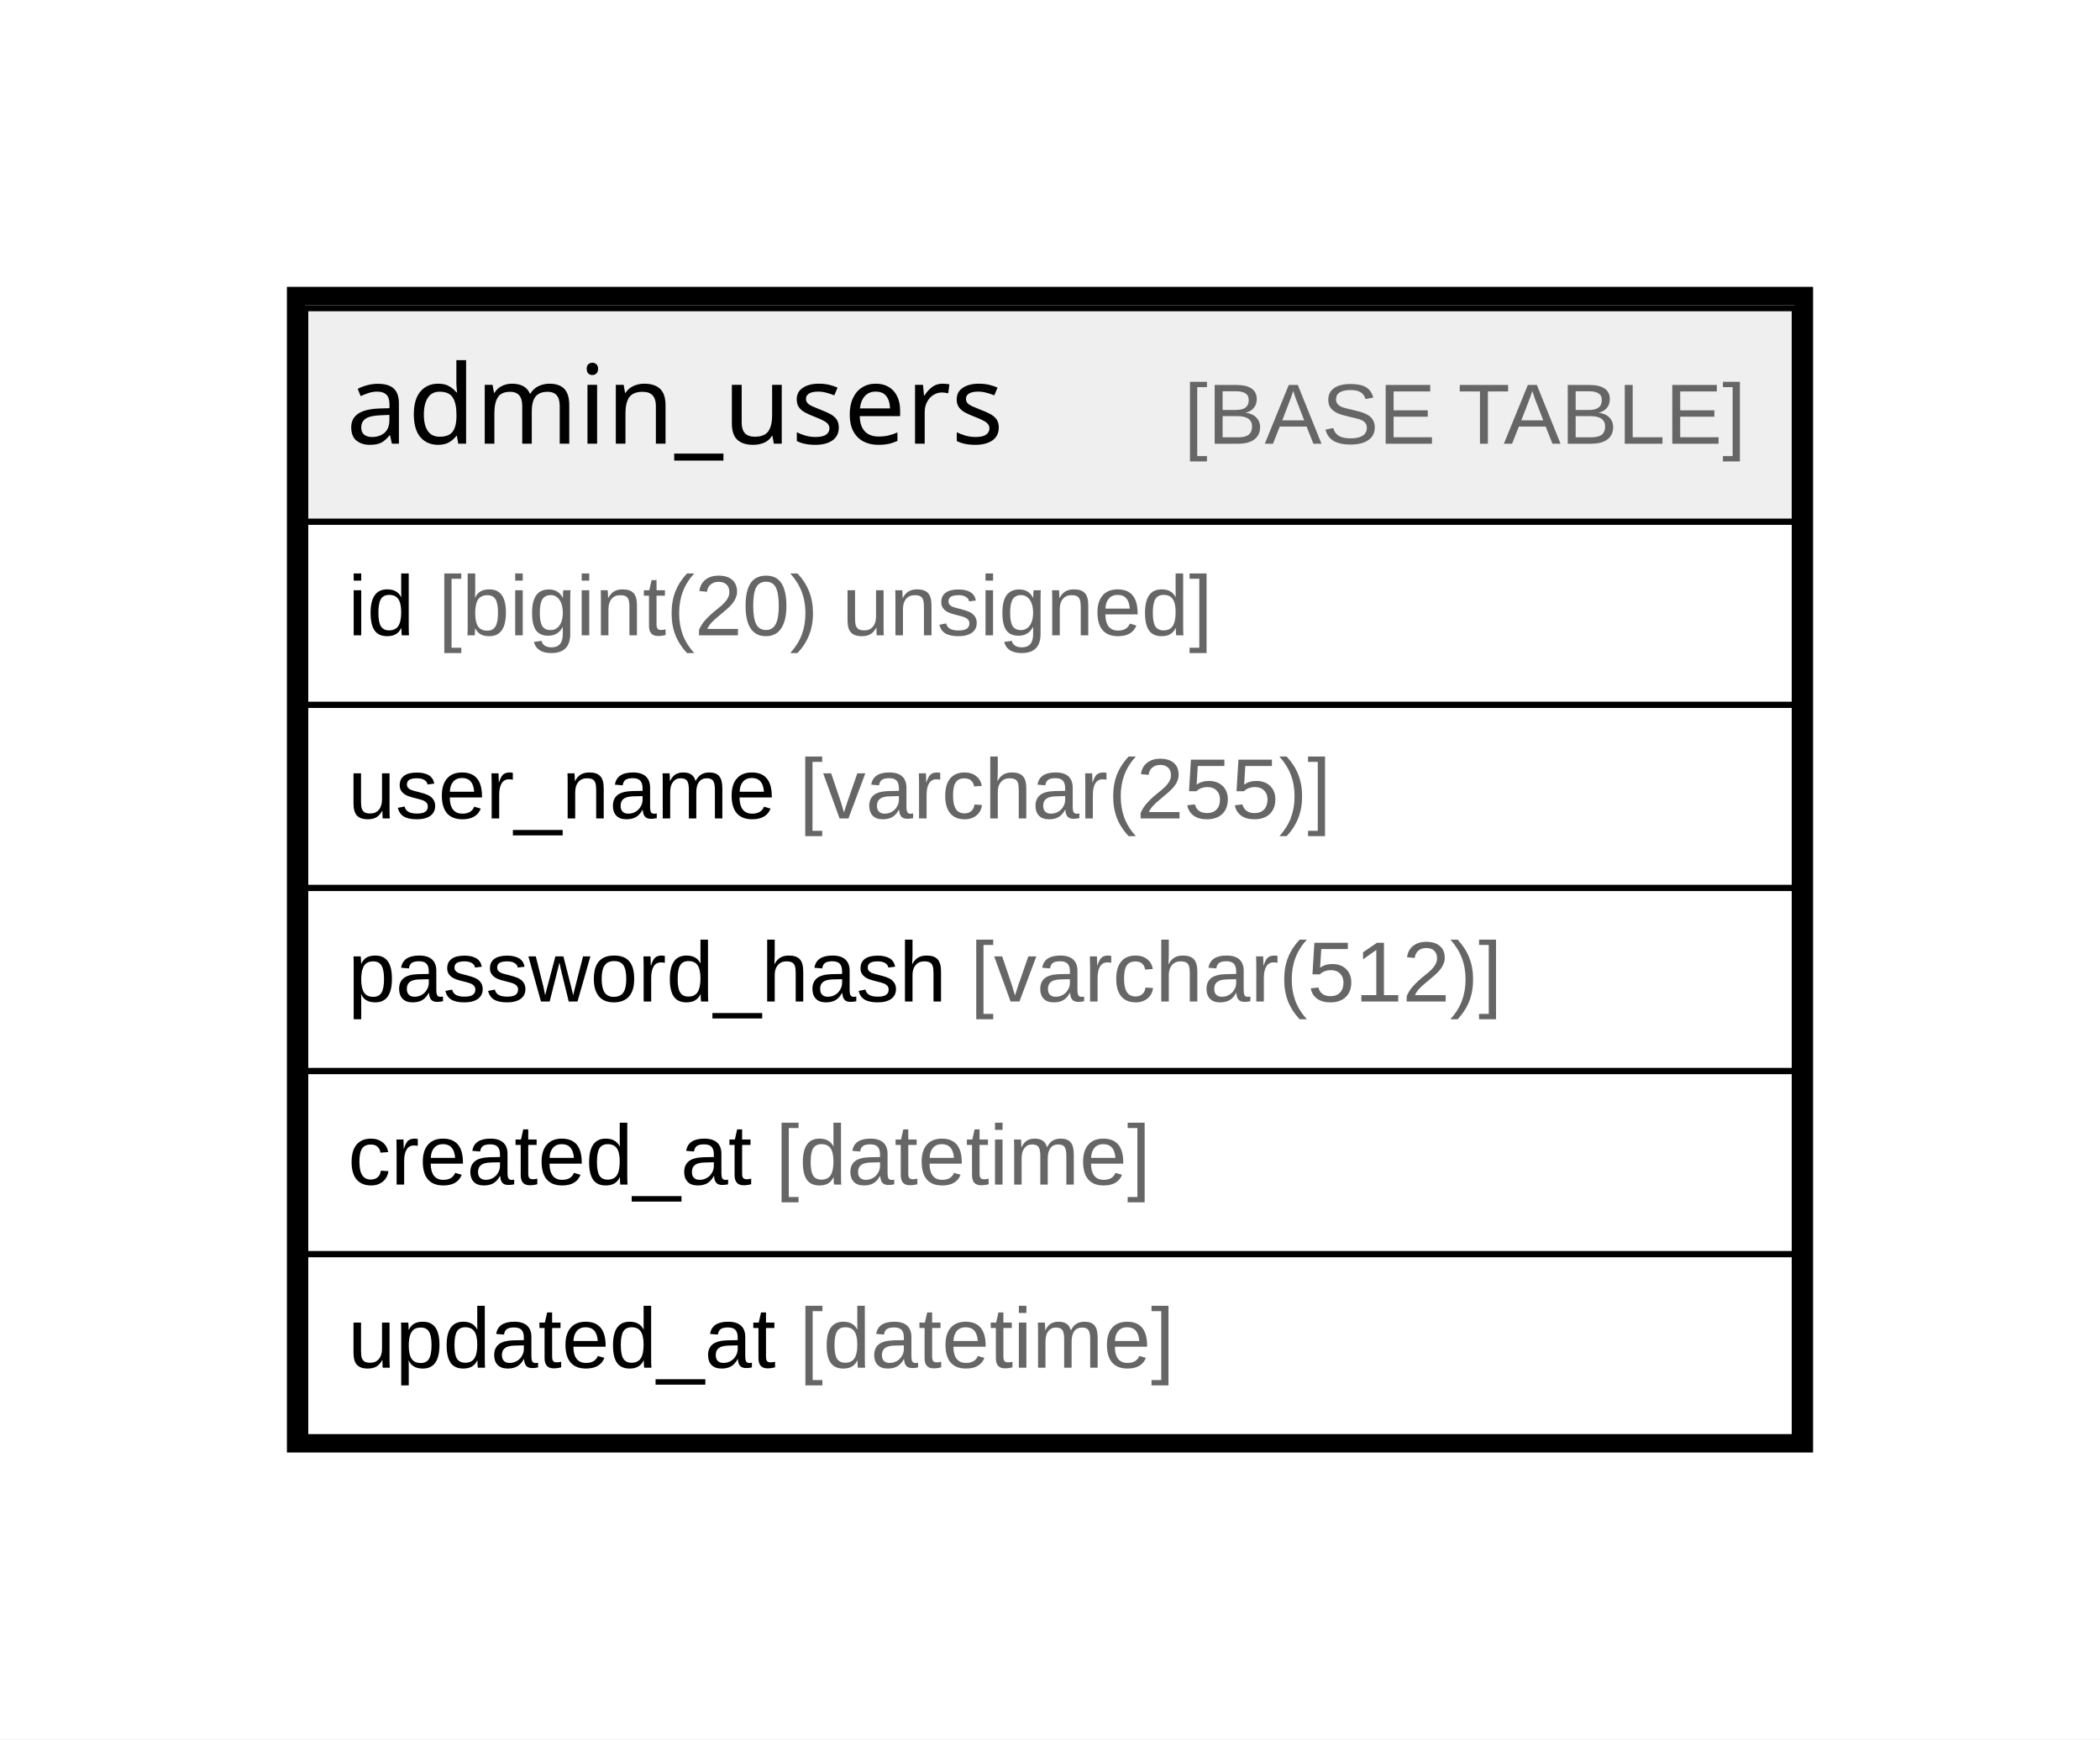
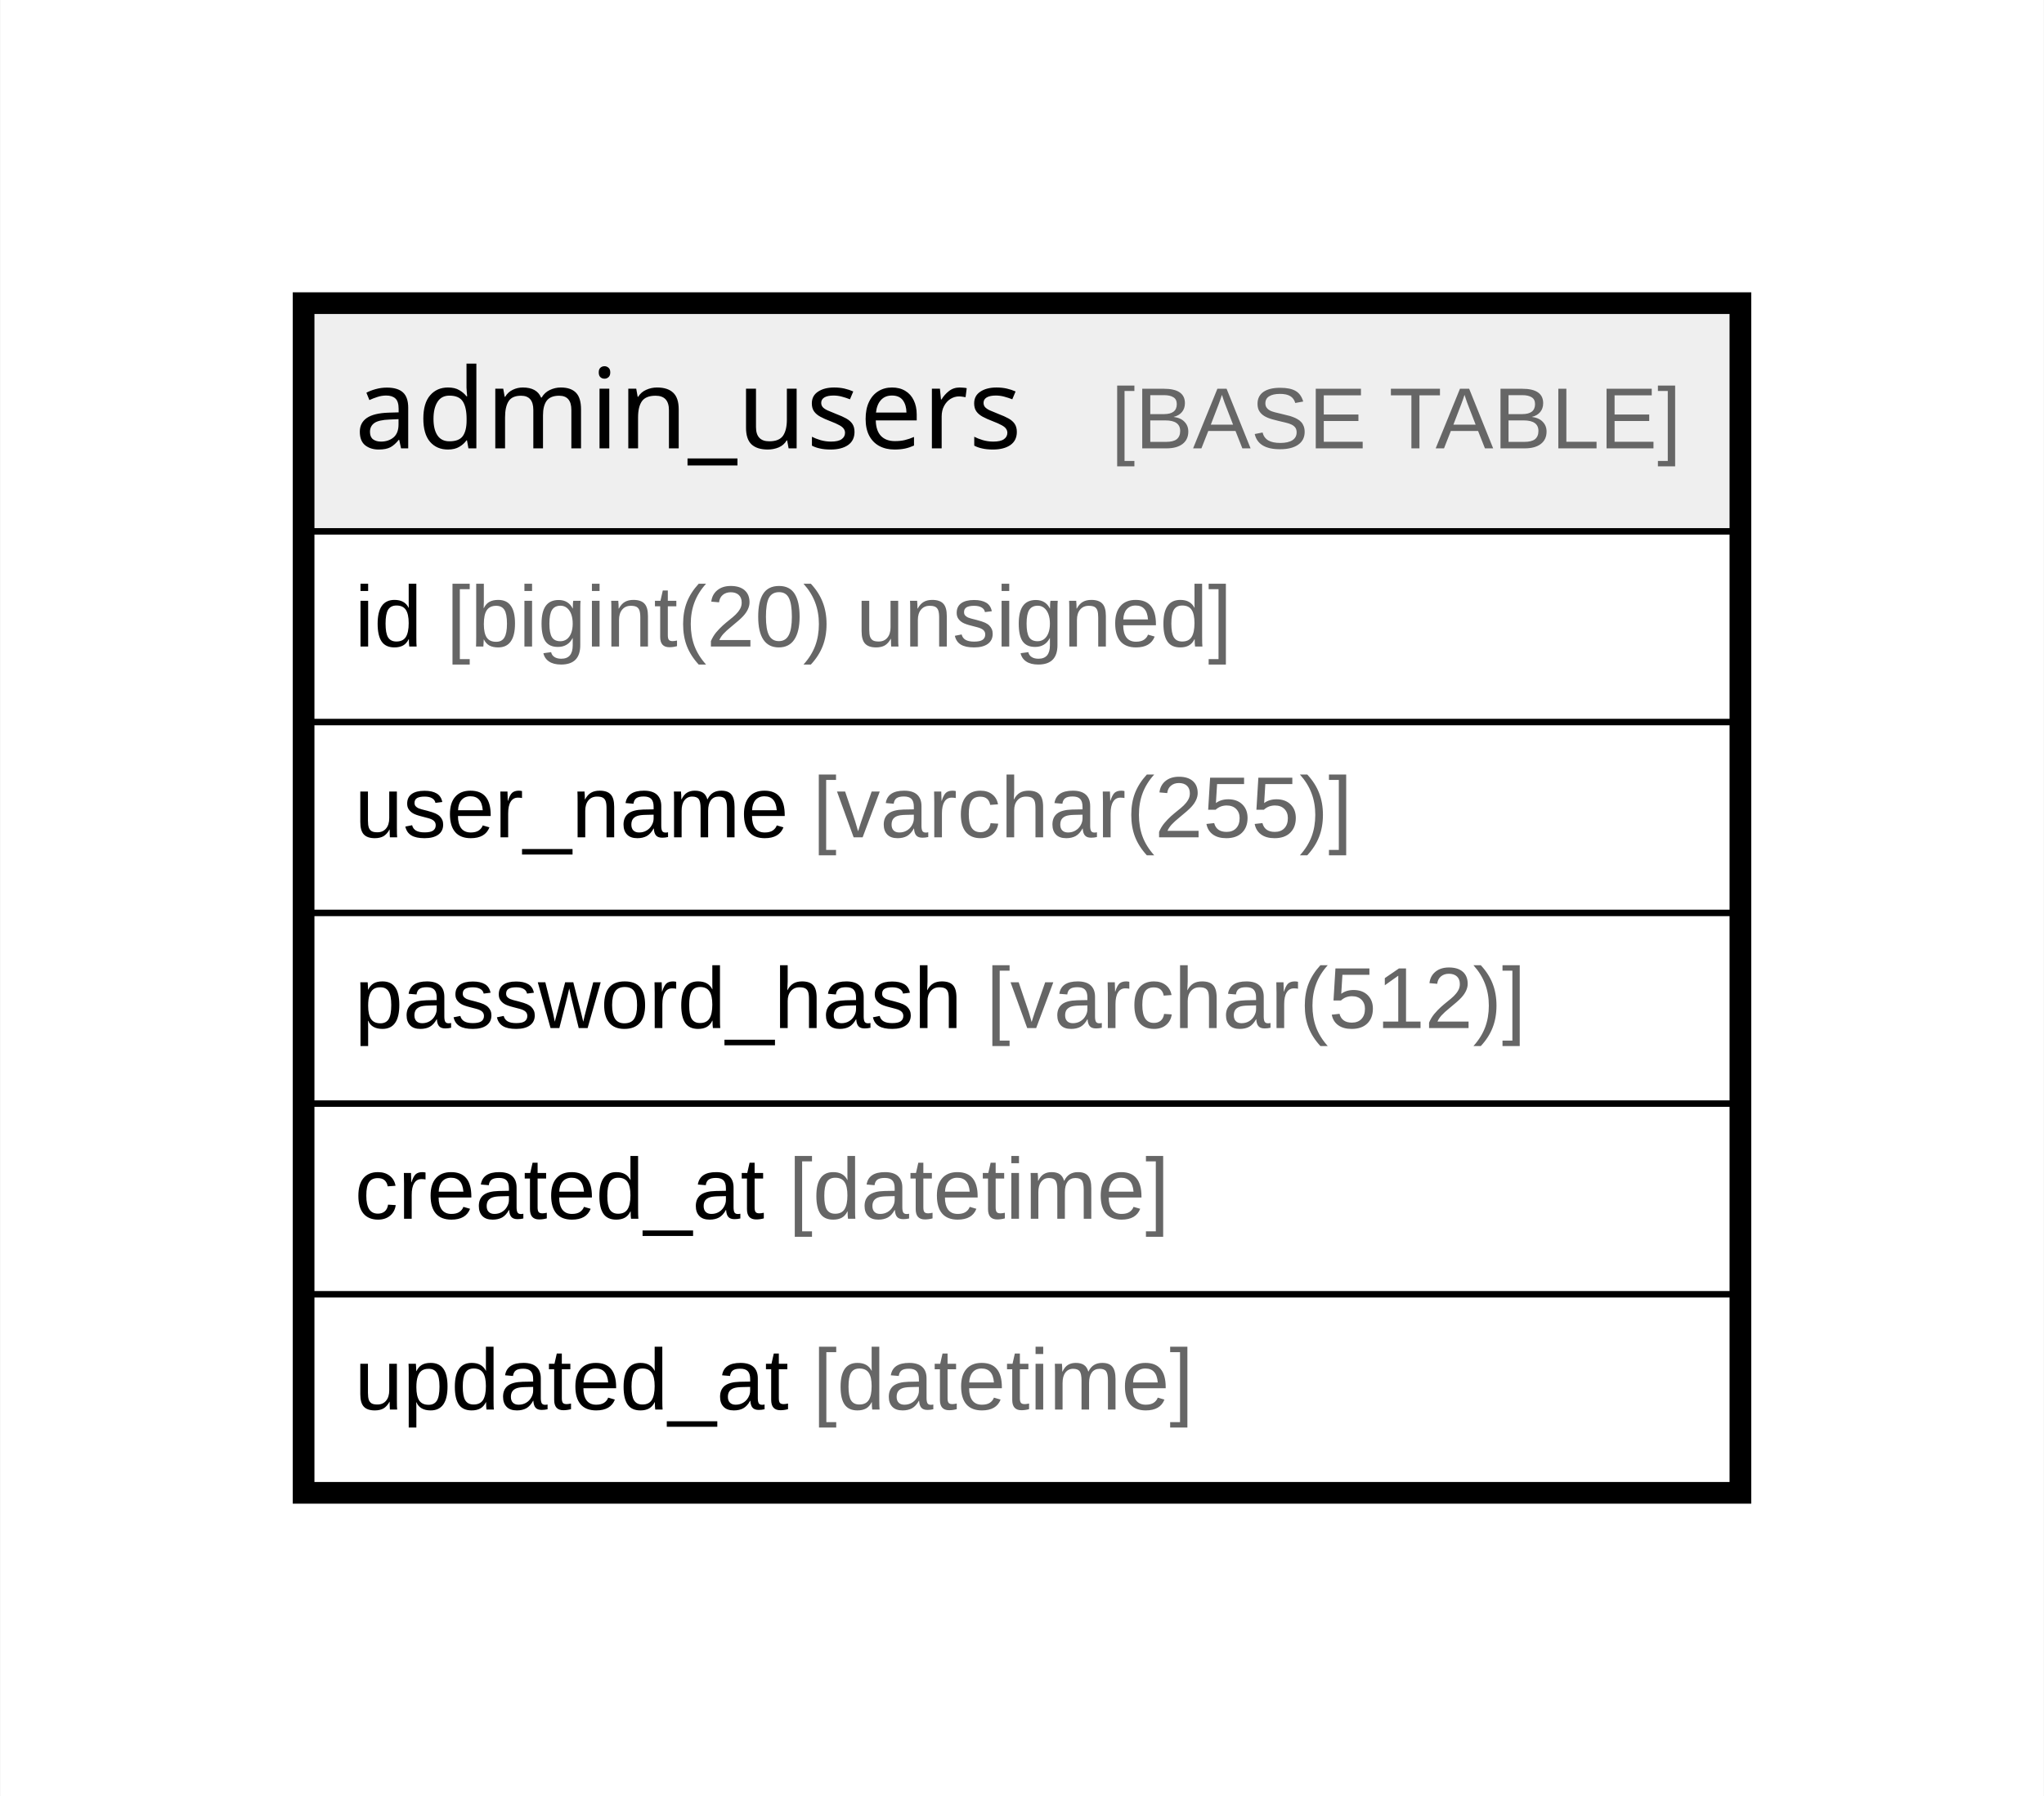
- <svg xmlns="http://www.w3.org/2000/svg" width="344pt" height="285pt" viewBox="0.00 0.00 344.00 285.00">
-   <g id="graph0" class="graph" transform="scale(1 1) rotate(0) translate(4 281)">
-     <polygon fill="#ffffff" stroke="transparent" points="-4,4 -4,-281 340,-281 340,4 -4,4" />
+ <svg xmlns="http://www.w3.org/2000/svg" width="330pt" height="290pt" viewBox="0.00 0.00 329.87 290.00">
+   <g id="graph0" class="graph" transform="scale(1 1) rotate(0) translate(4 286)">
+     <polygon fill="white" stroke="none" points="-4,4 -4,-286 325.87,-286 325.87,4 -4,4" />
    <g id="node1" class="node">
-       <polygon fill="#efefef" stroke="transparent" points="46,-195.5 46,-230.5 290,-230.5 290,-195.5 46,-195.5" />
-       <polygon fill="none" stroke="#000000" points="46,-195.5 46,-230.5 290,-230.5 290,-195.5 46,-195.5" />
-       <text text-anchor="start" x="52.708" y="-208.3" font-family="Arial Bold" font-size="18.00" fill="#000000">admin_users</text>
-       <text text-anchor="start" x="155.724" y="-208.3" font-family="Arial" font-size="14.00" fill="#000000">    </text>
-       <text text-anchor="start" x="189.929" y="-208.3" font-family="Arial" font-size="14.00" fill="#666666">[BASE TABLE]</text>
-       <polygon fill="none" stroke="#000000" points="46,-165.5 46,-195.5 290,-195.5 290,-165.5 46,-165.5" />
-       <text text-anchor="start" x="53" y="-176.9" font-family="Arial" font-size="14.00" fill="#000000">id </text>
-       <text text-anchor="start" x="67.78" y="-176.9" font-family="Arial" font-size="14.00" fill="#666666">[bigint(20) unsigned]</text>
-       <polygon fill="none" stroke="#000000" points="46,-135.5 46,-165.5 290,-165.5 290,-135.5 46,-135.5" />
-       <text text-anchor="start" x="53" y="-146.9" font-family="Arial" font-size="14.00" fill="#000000">user_name </text>
-       <text text-anchor="start" x="126.907" y="-146.9" font-family="Arial" font-size="14.00" fill="#666666">[varchar(255)]</text>
-       <polygon fill="none" stroke="#000000" points="46,-105.5 46,-135.5 290,-135.5 290,-105.5 46,-105.5" />
-       <text text-anchor="start" x="53" y="-116.9" font-family="Arial" font-size="14.00" fill="#000000">password_hash </text>
-       <text text-anchor="start" x="154.919" y="-116.9" font-family="Arial" font-size="14.00" fill="#666666">[varchar(512)]</text>
-       <polygon fill="none" stroke="#000000" points="46,-75.5 46,-105.5 290,-105.5 290,-75.5 46,-75.5" />
-       <text text-anchor="start" x="53" y="-86.9" font-family="Arial" font-size="14.00" fill="#000000">created_at </text>
-       <text text-anchor="start" x="123.028" y="-86.9" font-family="Arial" font-size="14.00" fill="#666666">[datetime]</text>
-       <polygon fill="none" stroke="#000000" points="46,-45.5 46,-75.5 290,-75.5 290,-45.5 46,-45.5" />
-       <text text-anchor="start" x="53" y="-56.9" font-family="Arial" font-size="14.00" fill="#000000">updated_at </text>
-       <text text-anchor="start" x="126.933" y="-56.9" font-family="Arial" font-size="14.00" fill="#666666">[datetime]</text>
-       <polygon fill="none" stroke="#000000" stroke-width="3" points="44.5,-44.5 44.5,-232.5 291.5,-232.5 291.5,-44.5 44.5,-44.5" />
+       <polygon fill="#efefef" stroke="none" points="46.2,-200.2 46.2,-235.8 275.67,-235.8 275.67,-200.2 46.2,-200.2" />
+       <polygon fill="none" stroke="black" points="46.2,-200.2 46.2,-235.8 275.67,-235.8 275.67,-200.2 46.2,-200.2" />
+       <text text-anchor="start" x="53.2" y="-213.6" font-family="Arial Bold" font-size="18.00">admin_users</text>
+       <text text-anchor="start" x="144.18" y="-213.6" font-family="Arial" font-size="14.00">    </text>
+       <text text-anchor="start" x="175.3" y="-213.6" font-family="Arial" font-size="14.00" fill="#666666">[BASE TABLE]</text>
+       <polygon fill="none" stroke="black" points="46.2,-169.4 46.2,-200.2 275.67,-200.2 275.67,-169.4 46.2,-169.4" />
+       <text text-anchor="start" x="53.2" y="-181.6" font-family="Arial" font-size="14.00">id </text>
+       <text text-anchor="start" x="67.99" y="-181.6" font-family="Arial" font-size="14.00" fill="#666666">[bigint(20) unsigned]</text>
+       <polygon fill="none" stroke="black" points="46.2,-138.6 46.2,-169.4 275.67,-169.4 275.67,-138.6 46.2,-138.6" />
+       <text text-anchor="start" x="53.2" y="-150.8" font-family="Arial" font-size="14.00">user_name </text>
+       <text text-anchor="start" x="127.13" y="-150.8" font-family="Arial" font-size="14.00" fill="#666666">[varchar(255)]</text>
+       <polygon fill="none" stroke="black" points="46.2,-107.8 46.2,-138.6 275.67,-138.6 275.67,-107.8 46.2,-107.8" />
+       <text text-anchor="start" x="53.2" y="-120" font-family="Arial" font-size="14.00">password_hash </text>
+       <text text-anchor="start" x="155.15" y="-120" font-family="Arial" font-size="14.00" fill="#666666">[varchar(512)]</text>
+       <polygon fill="none" stroke="black" points="46.2,-77 46.2,-107.8 275.67,-107.8 275.67,-77 46.2,-77" />
+       <text text-anchor="start" x="53.2" y="-89.2" font-family="Arial" font-size="14.00">created_at </text>
+       <text text-anchor="start" x="123.25" y="-89.2" font-family="Arial" font-size="14.00" fill="#666666">[datetime]</text>
+       <polygon fill="none" stroke="black" points="46.2,-46.2 46.2,-77 275.67,-77 275.67,-46.2 46.2,-46.2" />
+       <text text-anchor="start" x="53.2" y="-58.4" font-family="Arial" font-size="14.00">updated_at </text>
+       <text text-anchor="start" x="127.16" y="-58.4" font-family="Arial" font-size="14.00" fill="#666666">[datetime]</text>
+       <polygon fill="none" stroke="black" stroke-width="3" points="44.7,-44.7 44.7,-237.3 277.17,-237.3 277.17,-44.7 44.7,-44.7" />
    </g>
  </g>
</svg>
